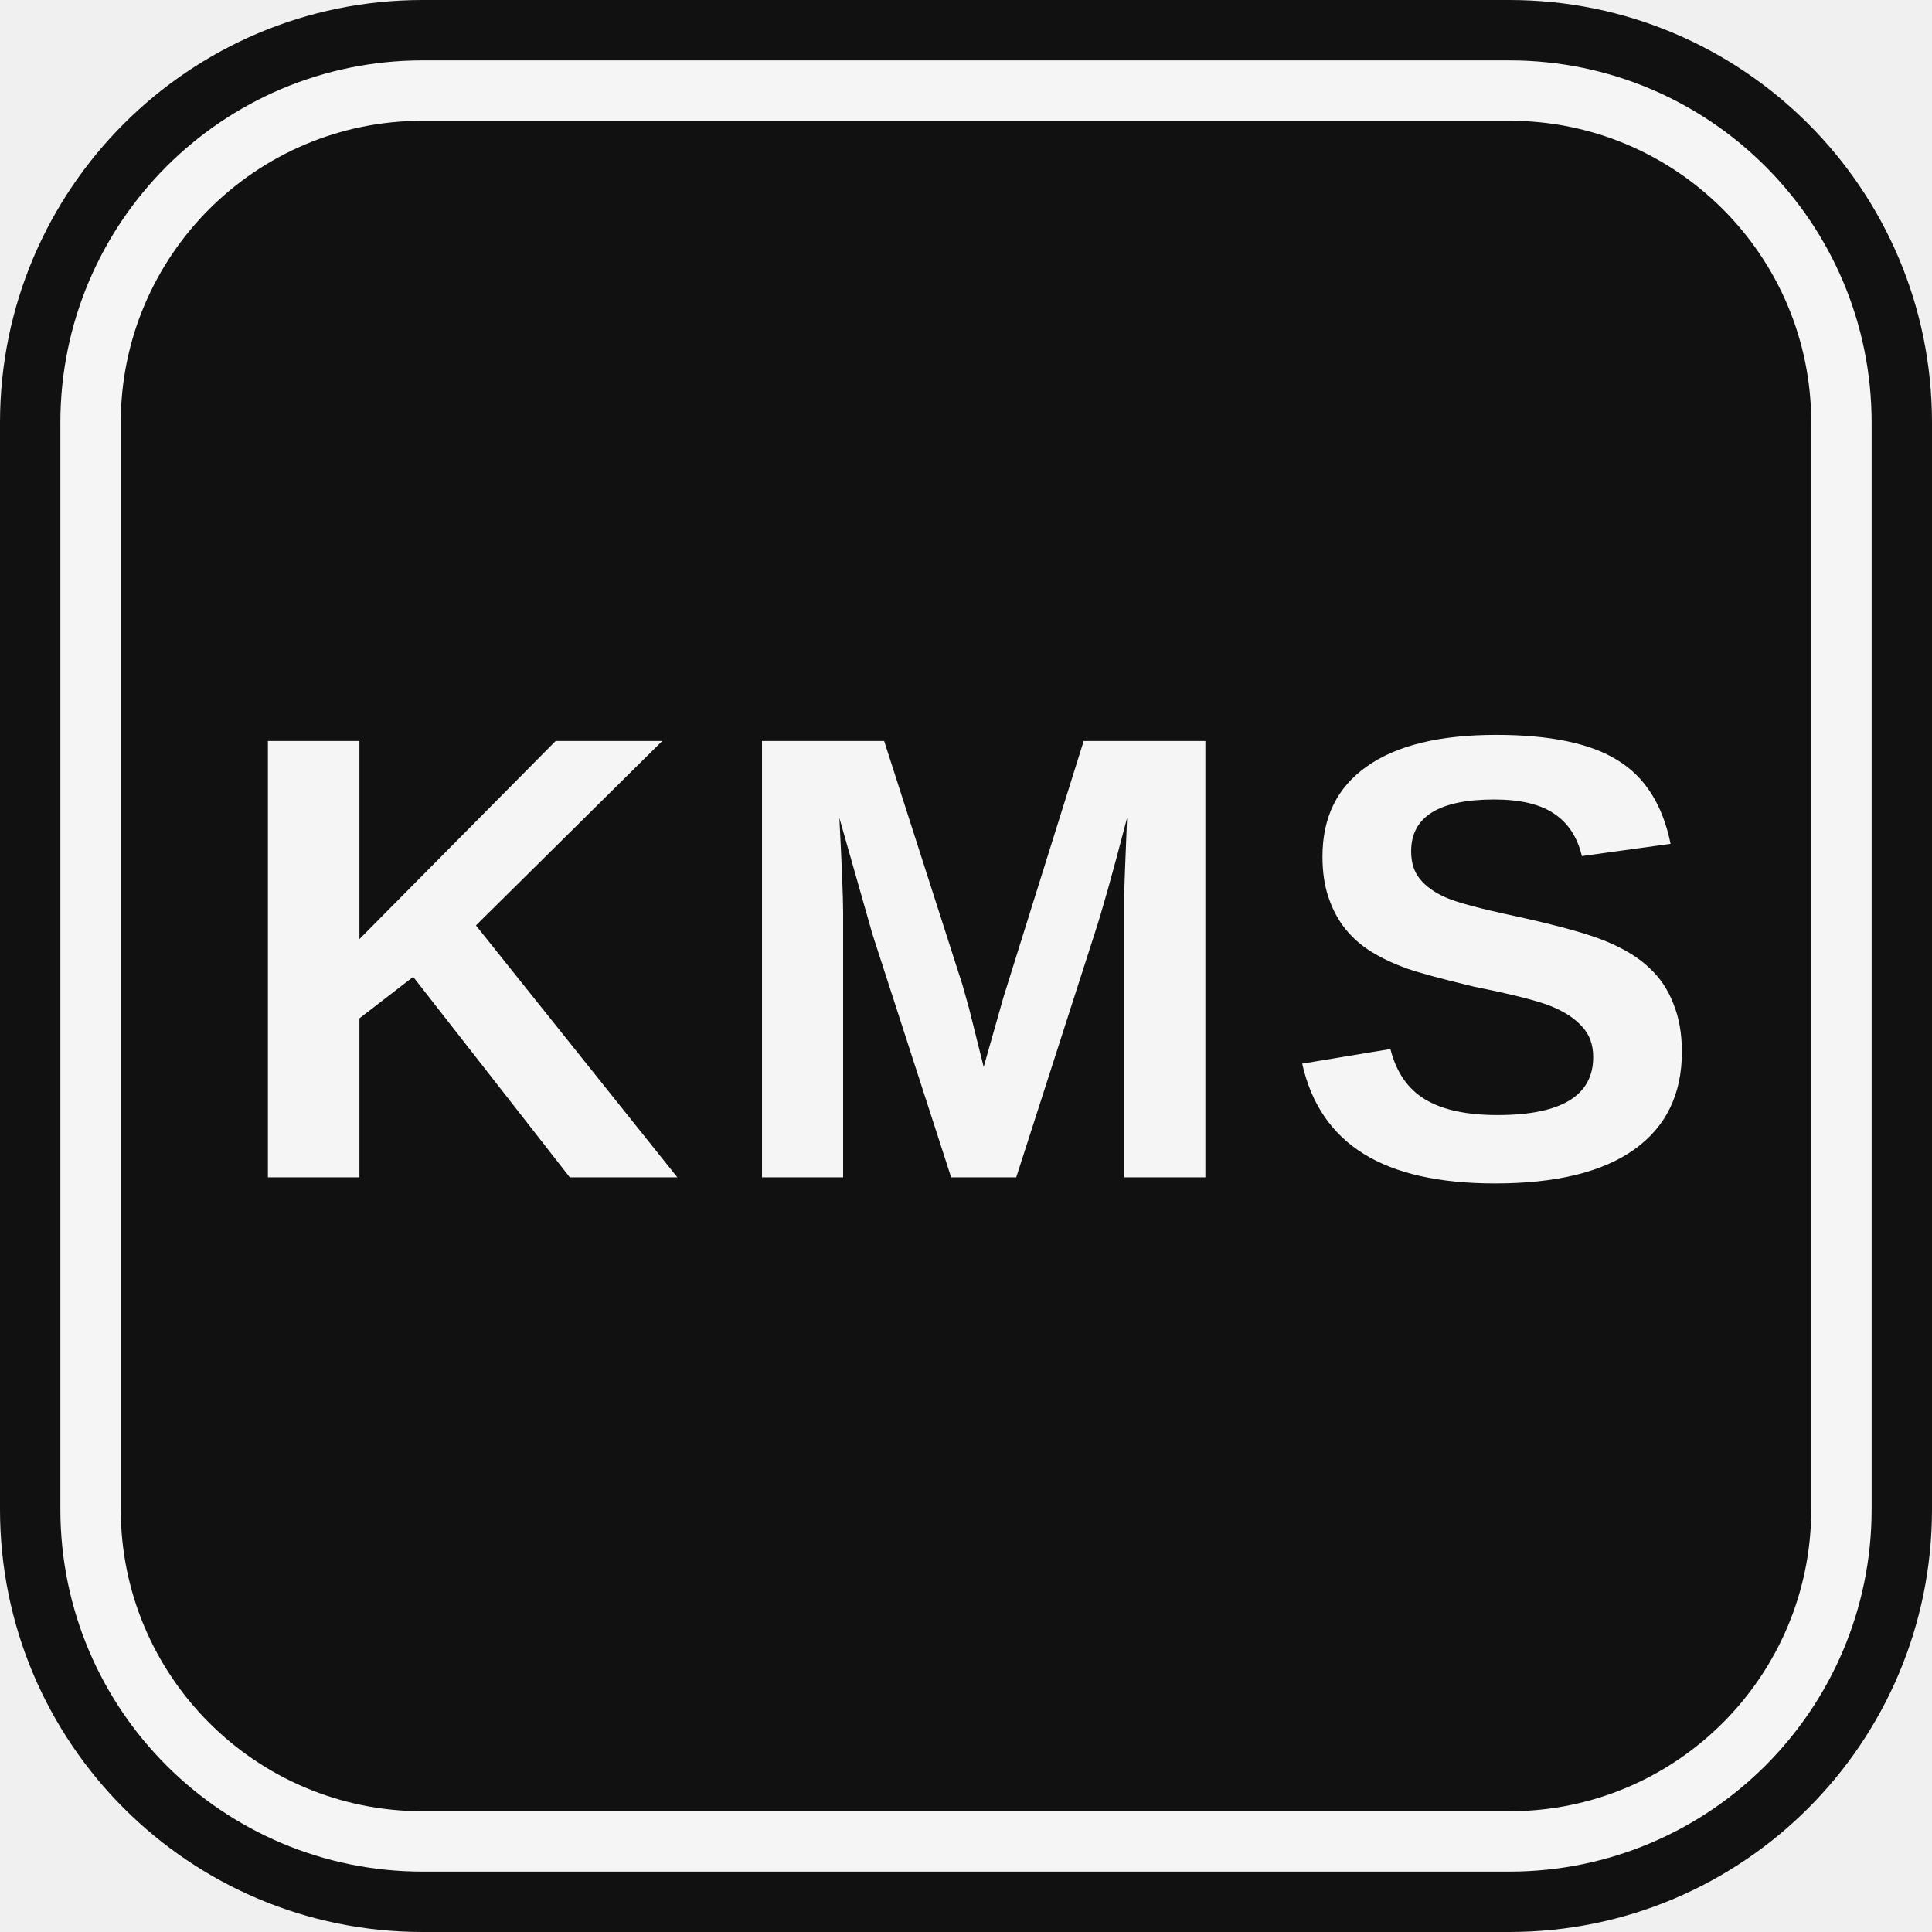
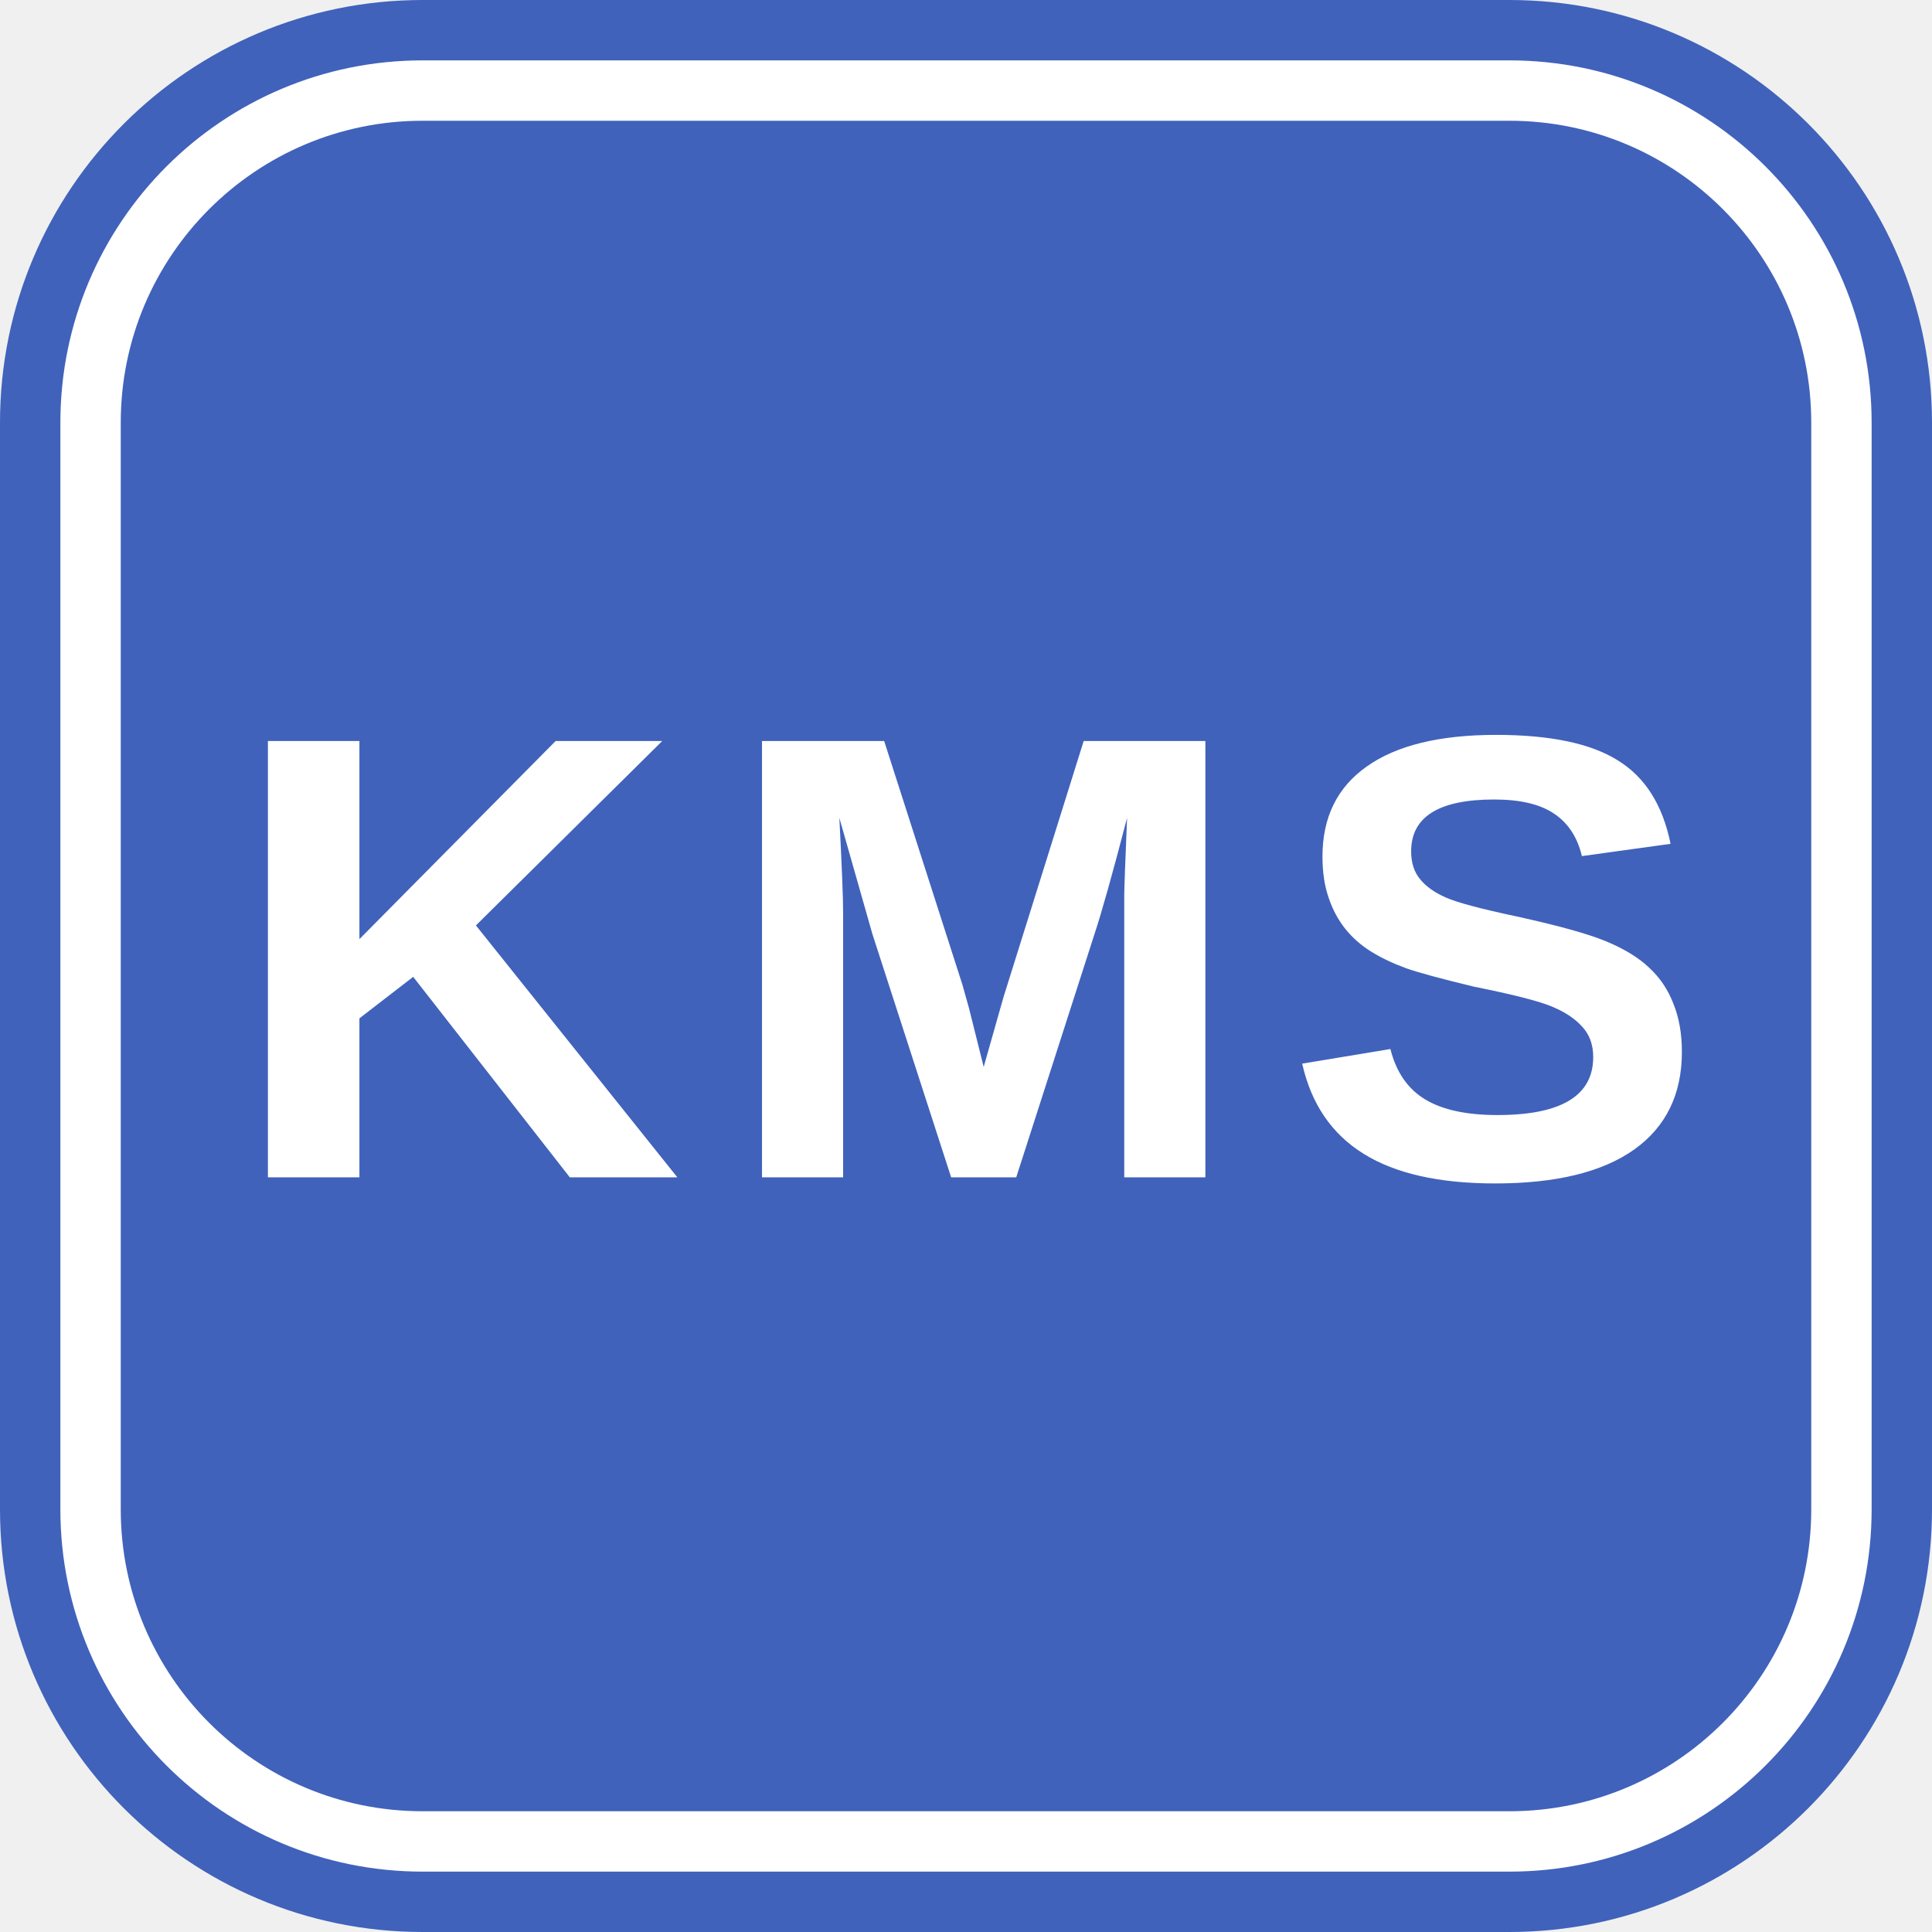
<svg xmlns="http://www.w3.org/2000/svg" viewBox="0 0 64 64" role="img" aria-label="KMS icon">
-   <rect width="64" height="64" rx="14" fill="#111111" />
-   <rect x="3" y="3" width="58" height="58" rx="11" fill="none" stroke="#f5f5f5" stroke-width="2" />
-   <text x="32" y="39" text-anchor="middle" font-size="21" font-family="Arial, Helvetica, sans-serif" font-weight="700" letter-spacing="1.2" fill="#f5f5f5">KMS</text>
+   <rect width="64" height="64" rx="14" fill="#4062BB" />
+   <rect x="3" y="3" width="58" height="58" rx="11" fill="none" stroke="#ffffff" stroke-width="2" />
+   <text x="32" y="39" text-anchor="middle" font-size="21" font-family="Arial, Helvetica, sans-serif" font-weight="700" letter-spacing="1.2" fill="#ffffff">KMS</text>
</svg>
